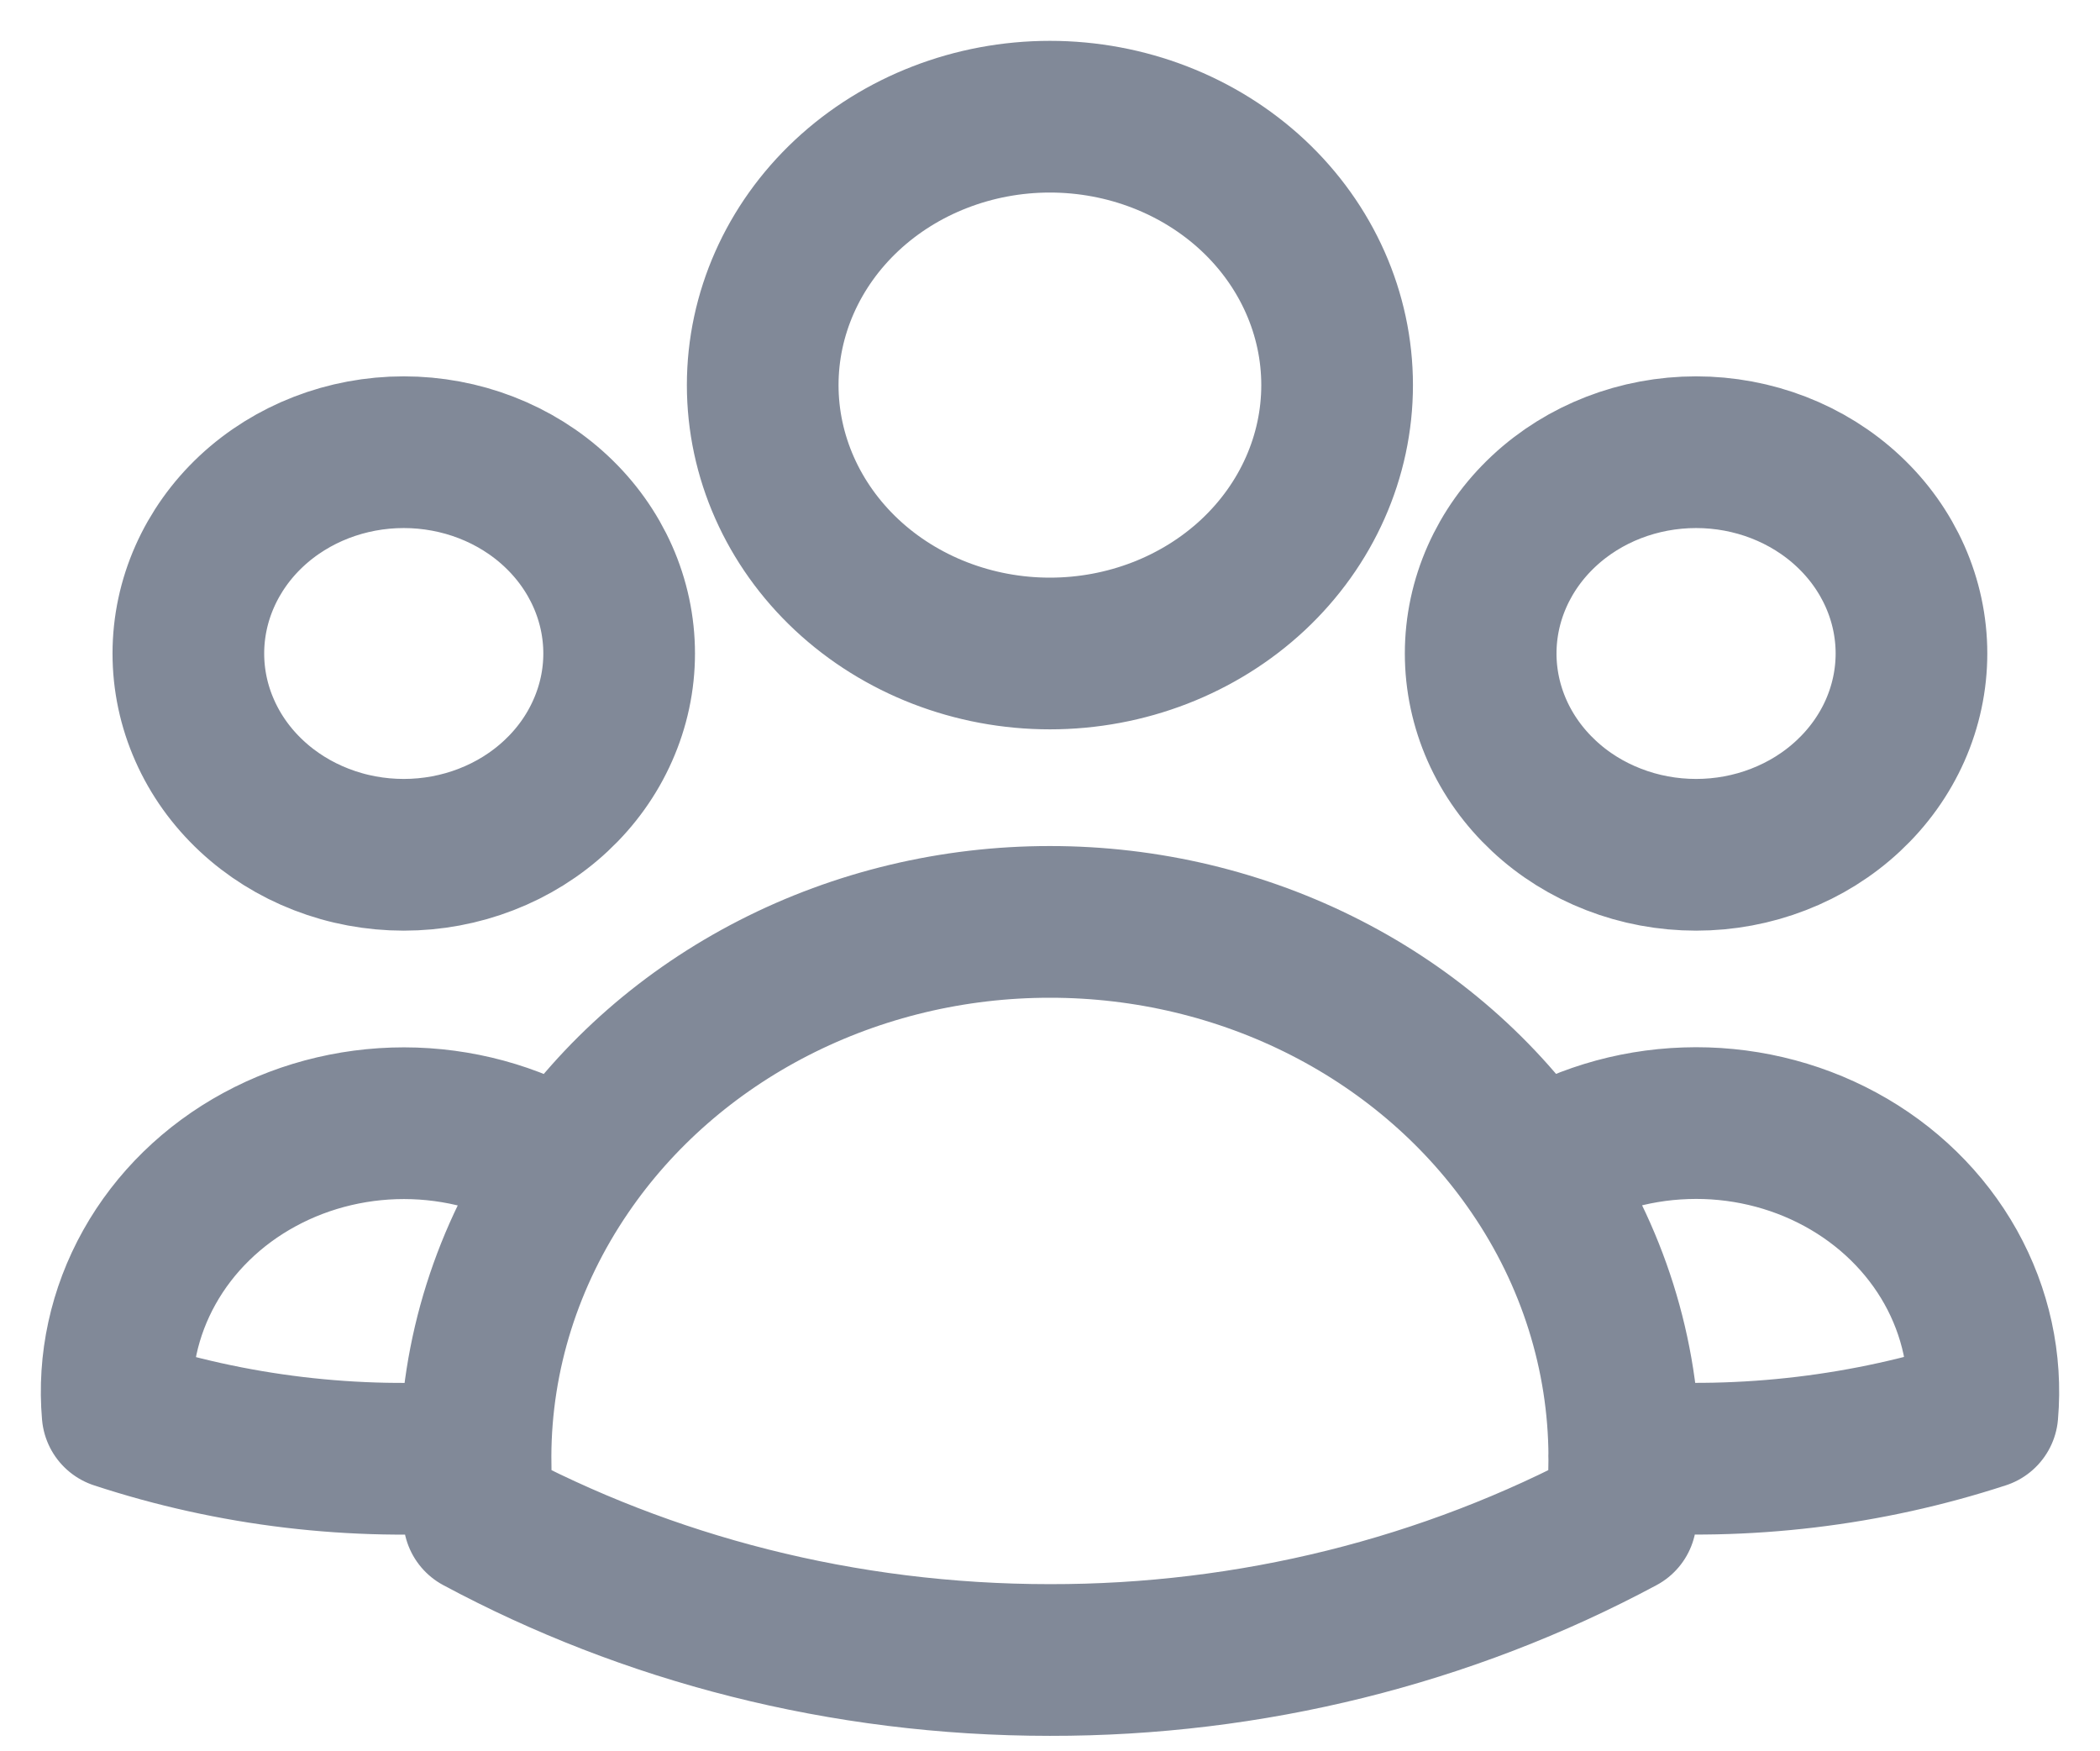
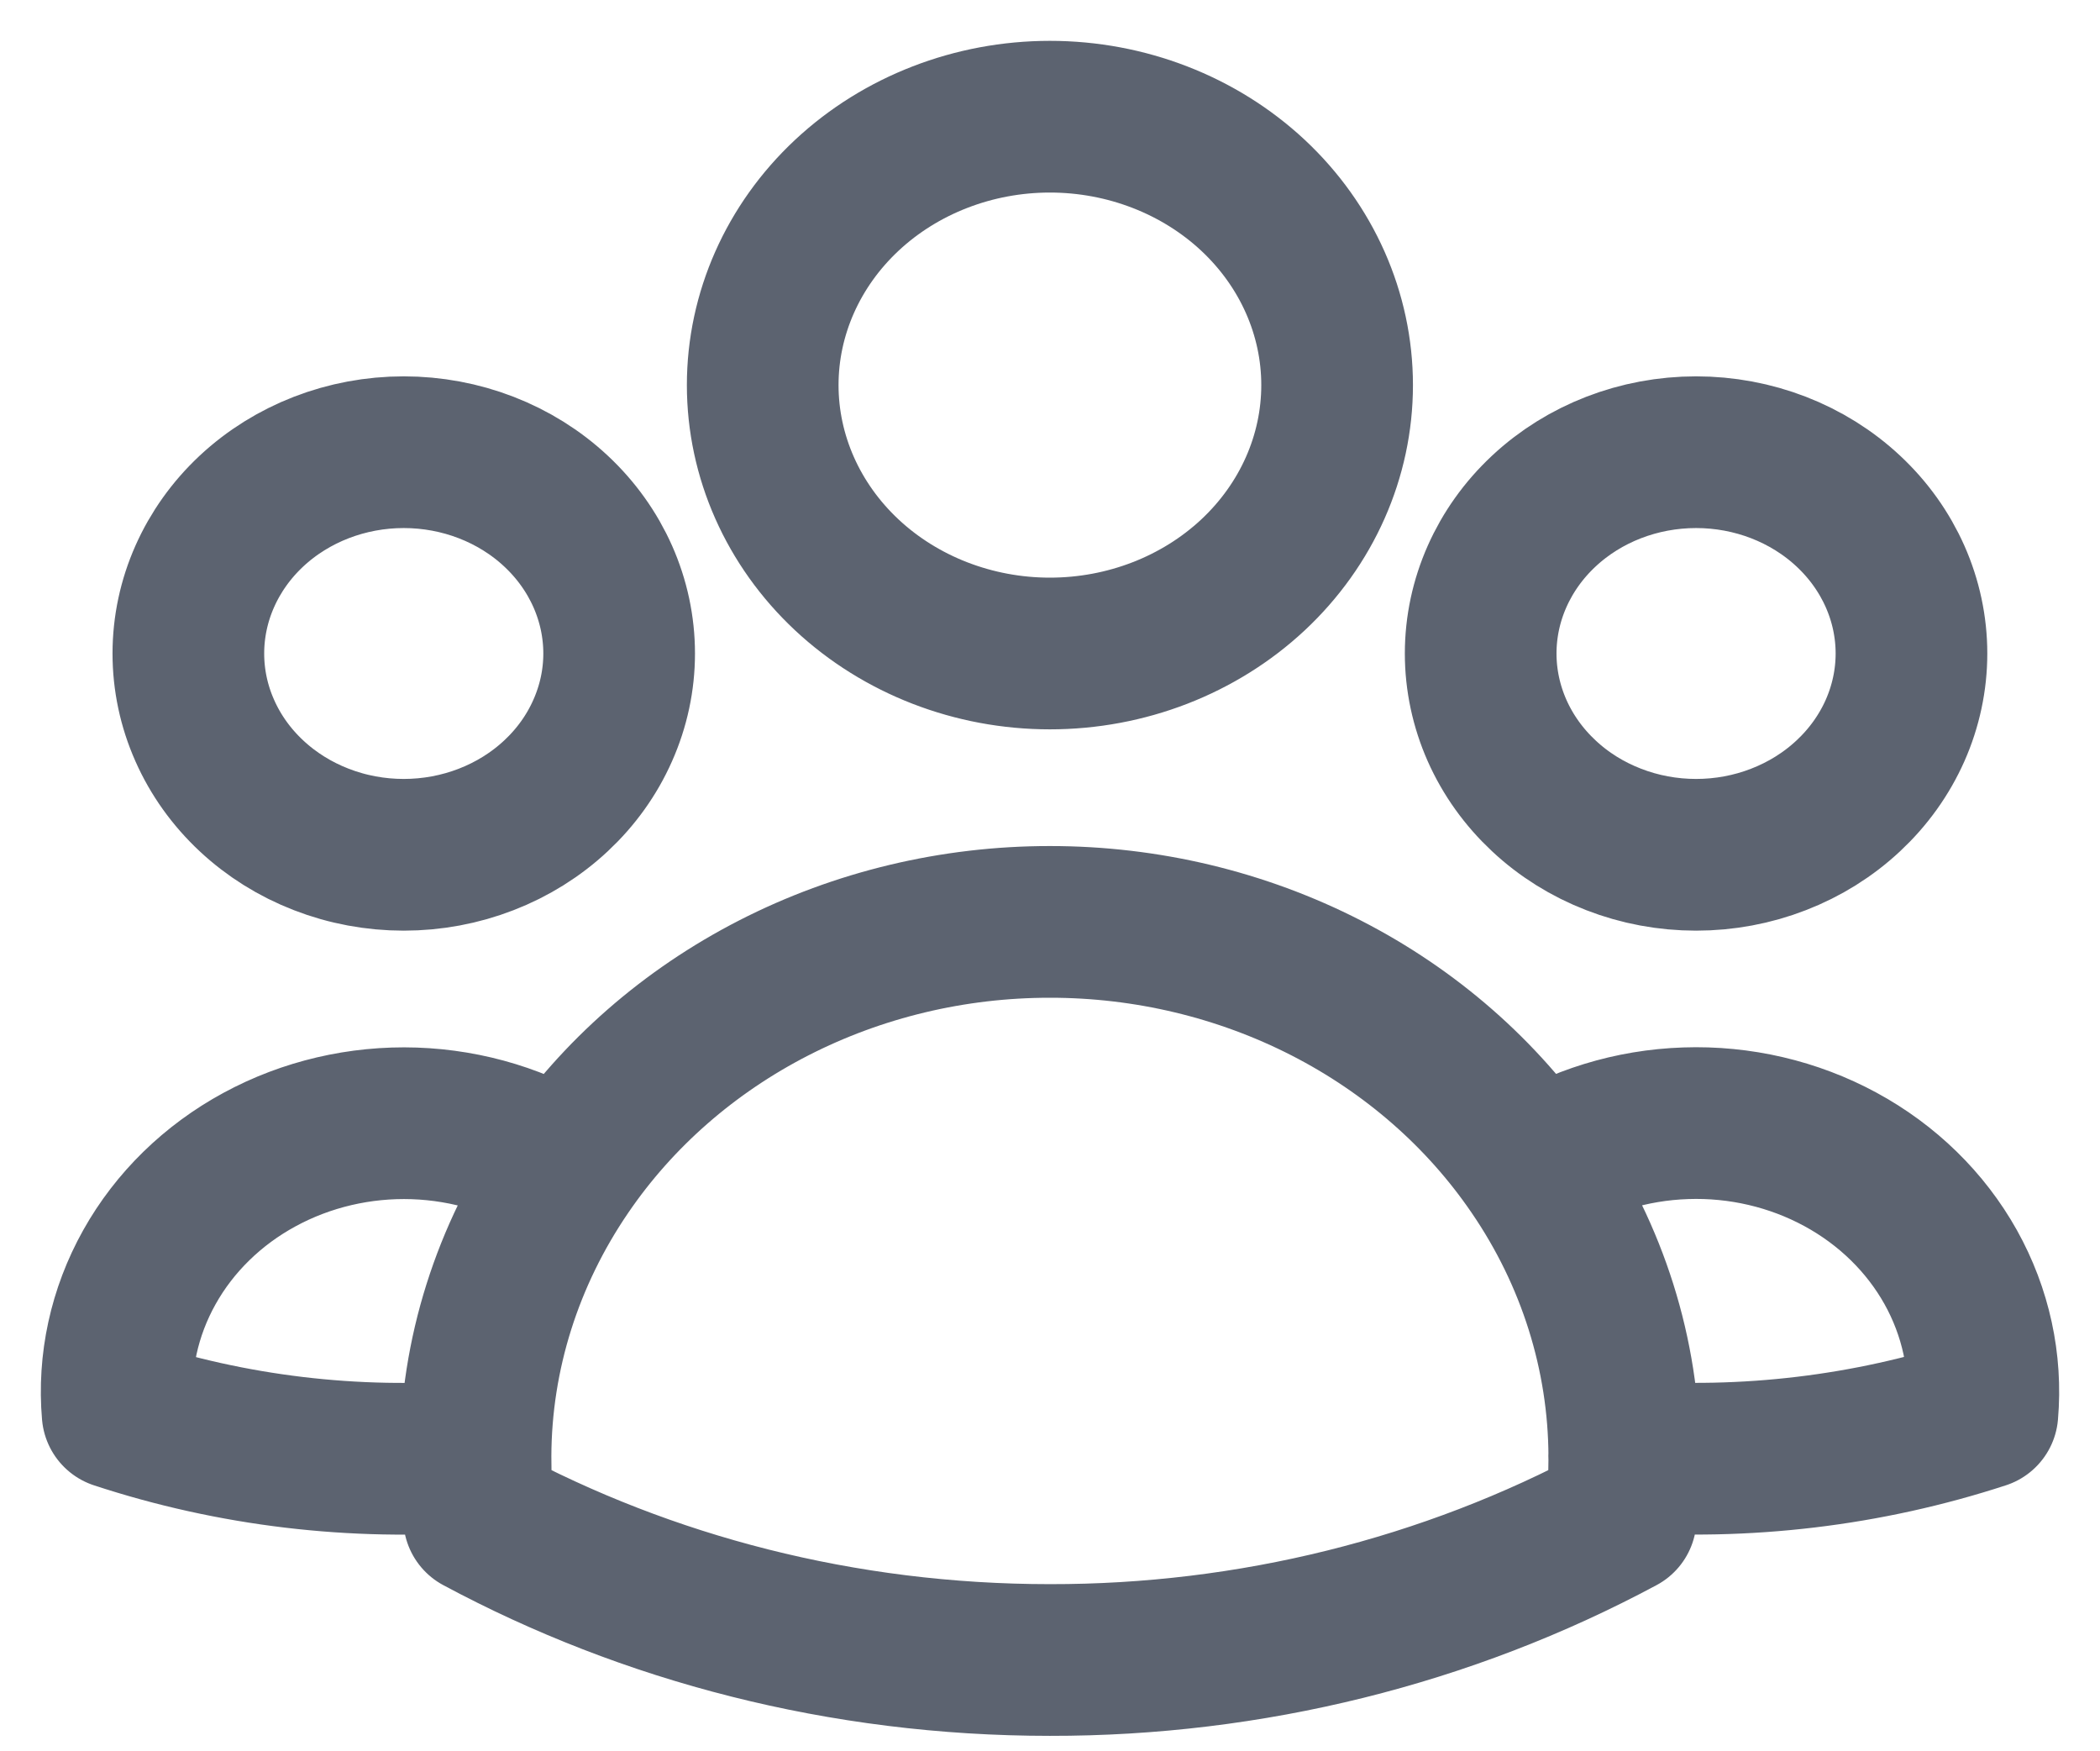
<svg xmlns="http://www.w3.org/2000/svg" width="36" height="30" viewBox="0 0 36 30" fill="none">
-   <path id="contatos" d="M26.3 20.049C27.068 19.559 27.968 19.282 28.898 19.251C29.826 19.219 30.746 19.434 31.55 19.87C32.354 20.306 33.009 20.946 33.44 21.716C33.87 22.486 34.059 23.354 33.984 24.22C32.015 24.863 29.924 25.113 27.845 24.954C27.838 23.216 27.303 21.514 26.3 20.05C25.411 18.747 24.184 17.674 22.733 16.931C21.281 16.188 19.653 15.799 17.998 15.8C16.344 15.799 14.716 16.188 13.265 16.931C11.814 17.674 10.587 18.747 9.698 20.05M27.843 24.952L27.845 25C27.845 25.345 27.825 25.685 27.784 26.021C24.806 27.618 21.432 28.455 17.998 28.45C14.437 28.45 11.094 27.567 8.213 26.021C8.17 25.666 8.15 25.309 8.152 24.952M8.152 24.952C6.074 25.117 3.983 24.868 2.016 24.221C1.941 23.356 2.13 22.488 2.561 21.718C2.991 20.949 3.646 20.309 4.45 19.873C5.253 19.437 6.173 19.222 7.101 19.253C8.03 19.285 8.93 19.561 9.698 20.05M8.152 24.952C8.158 23.215 8.696 21.515 9.698 20.05M22.922 6.6C22.922 7.82 22.403 8.99 21.48 9.853C20.556 10.715 19.304 11.2 17.998 11.2C16.693 11.2 15.44 10.715 14.517 9.853C13.594 8.99 13.075 7.82 13.075 6.6C13.075 5.38 13.594 4.21 14.517 3.347C15.44 2.485 16.693 2 17.998 2C19.304 2 20.556 2.485 21.48 3.347C22.403 4.21 22.922 5.38 22.922 6.6ZM32.768 11.2C32.768 11.653 32.672 12.102 32.487 12.52C32.301 12.939 32.029 13.319 31.686 13.639C31.343 13.96 30.936 14.214 30.488 14.387C30.041 14.561 29.56 14.65 29.076 14.65C28.591 14.65 28.11 14.561 27.663 14.387C27.215 14.214 26.807 13.96 26.465 13.639C26.122 13.319 25.85 12.939 25.664 12.52C25.479 12.102 25.383 11.653 25.383 11.2C25.383 10.285 25.772 9.407 26.465 8.76C27.157 8.113 28.096 7.75 29.076 7.75C30.055 7.75 30.994 8.113 31.686 8.76C32.379 9.407 32.768 10.285 32.768 11.2ZM10.614 11.2C10.614 11.653 10.518 12.102 10.332 12.52C10.147 12.939 9.875 13.319 9.532 13.639C9.189 13.96 8.782 14.214 8.334 14.387C7.886 14.561 7.406 14.65 6.921 14.65C6.436 14.65 5.956 14.561 5.508 14.387C5.06 14.214 4.653 13.96 4.31 13.639C3.967 13.319 3.695 12.939 3.51 12.52C3.324 12.102 3.229 11.653 3.229 11.2C3.229 10.285 3.618 9.407 4.31 8.76C5.003 8.113 5.942 7.75 6.921 7.75C7.9 7.75 8.84 8.113 9.532 8.76C10.225 9.407 10.614 10.285 10.614 11.2Z" stroke="hsl(218, 10%, 55%)" stroke-width="2.6" stroke-linecap="round" stroke-linejoin="round" />
+   <path id="contatos" d="M26.3 20.049C27.068 19.559 27.968 19.282 28.898 19.251C29.826 19.219 30.746 19.434 31.55 19.87C32.354 20.306 33.009 20.946 33.44 21.716C33.87 22.486 34.059 23.354 33.984 24.22C32.015 24.863 29.924 25.113 27.845 24.954C27.838 23.216 27.303 21.514 26.3 20.05C25.411 18.747 24.184 17.674 22.733 16.931C21.281 16.188 19.653 15.799 17.998 15.8C16.344 15.799 14.716 16.188 13.265 16.931C11.814 17.674 10.587 18.747 9.698 20.05M27.843 24.952L27.845 25C27.845 25.345 27.825 25.685 27.784 26.021C24.806 27.618 21.432 28.455 17.998 28.45C14.437 28.45 11.094 27.567 8.213 26.021C8.17 25.666 8.15 25.309 8.152 24.952M8.152 24.952C6.074 25.117 3.983 24.868 2.016 24.221C1.941 23.356 2.13 22.488 2.561 21.718C2.991 20.949 3.646 20.309 4.45 19.873C5.253 19.437 6.173 19.222 7.101 19.253C8.03 19.285 8.93 19.561 9.698 20.05M8.152 24.952C8.158 23.215 8.696 21.515 9.698 20.05M22.922 6.6C22.922 7.82 22.403 8.99 21.48 9.853C20.556 10.715 19.304 11.2 17.998 11.2C16.693 11.2 15.44 10.715 14.517 9.853C13.594 8.99 13.075 7.82 13.075 6.6C13.075 5.38 13.594 4.21 14.517 3.347C15.44 2.485 16.693 2 17.998 2C19.304 2 20.556 2.485 21.48 3.347C22.403 4.21 22.922 5.38 22.922 6.6ZM32.768 11.2C32.768 11.653 32.672 12.102 32.487 12.52C32.301 12.939 32.029 13.319 31.686 13.639C31.343 13.96 30.936 14.214 30.488 14.387C30.041 14.561 29.56 14.65 29.076 14.65C28.591 14.65 28.11 14.561 27.663 14.387C27.215 14.214 26.807 13.96 26.465 13.639C26.122 13.319 25.85 12.939 25.664 12.52C25.479 12.102 25.383 11.653 25.383 11.2C25.383 10.285 25.772 9.407 26.465 8.76C27.157 8.113 28.096 7.75 29.076 7.75C30.055 7.75 30.994 8.113 31.686 8.76C32.379 9.407 32.768 10.285 32.768 11.2ZM10.614 11.2C10.614 11.653 10.518 12.102 10.332 12.52C10.147 12.939 9.875 13.319 9.532 13.639C9.189 13.96 8.782 14.214 8.334 14.387C7.886 14.561 7.406 14.65 6.921 14.65C6.436 14.65 5.956 14.561 5.508 14.387C5.06 14.214 4.653 13.96 4.31 13.639C3.967 13.319 3.695 12.939 3.51 12.52C3.324 12.102 3.229 11.653 3.229 11.2C3.229 10.285 3.618 9.407 4.31 8.76C5.003 8.113 5.942 7.75 6.921 7.75C7.9 7.75 8.84 8.113 9.532 8.76C10.225 9.407 10.614 10.285 10.614 11.2Z" stroke="hsl(218, 10%, 40%)" stroke-width="2.6" stroke-linecap="round" stroke-linejoin="round" />
</svg>
